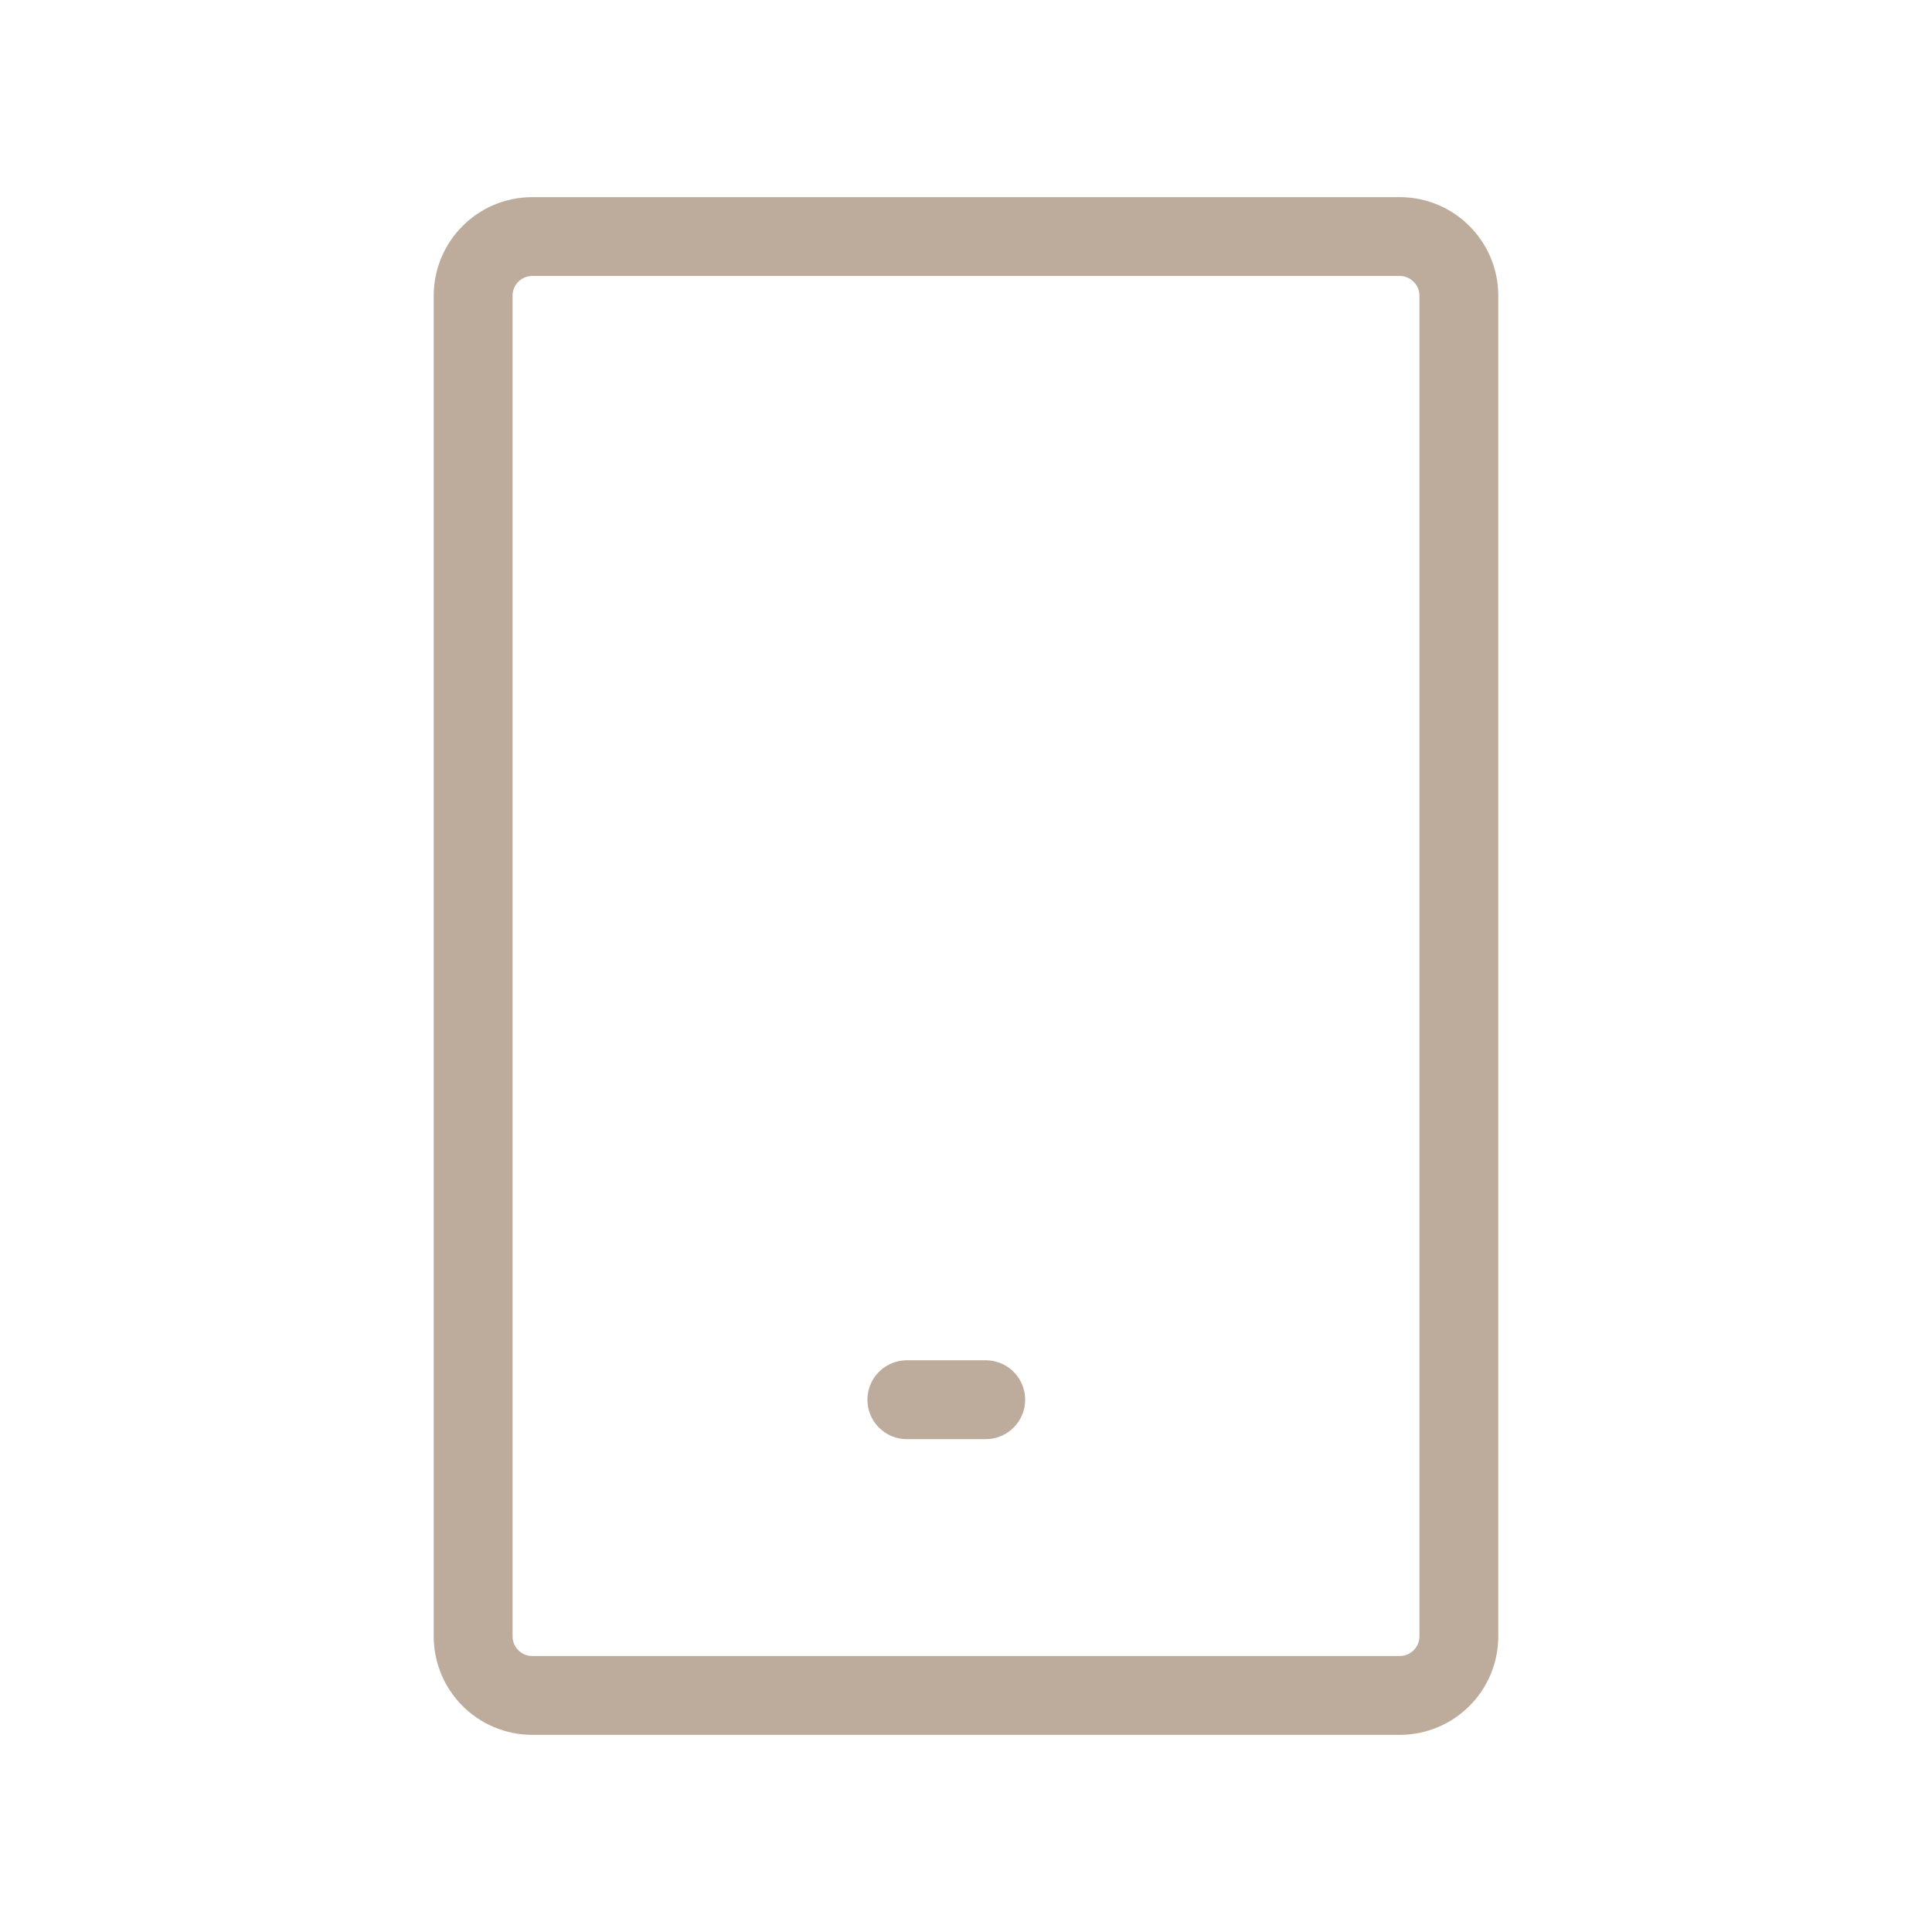
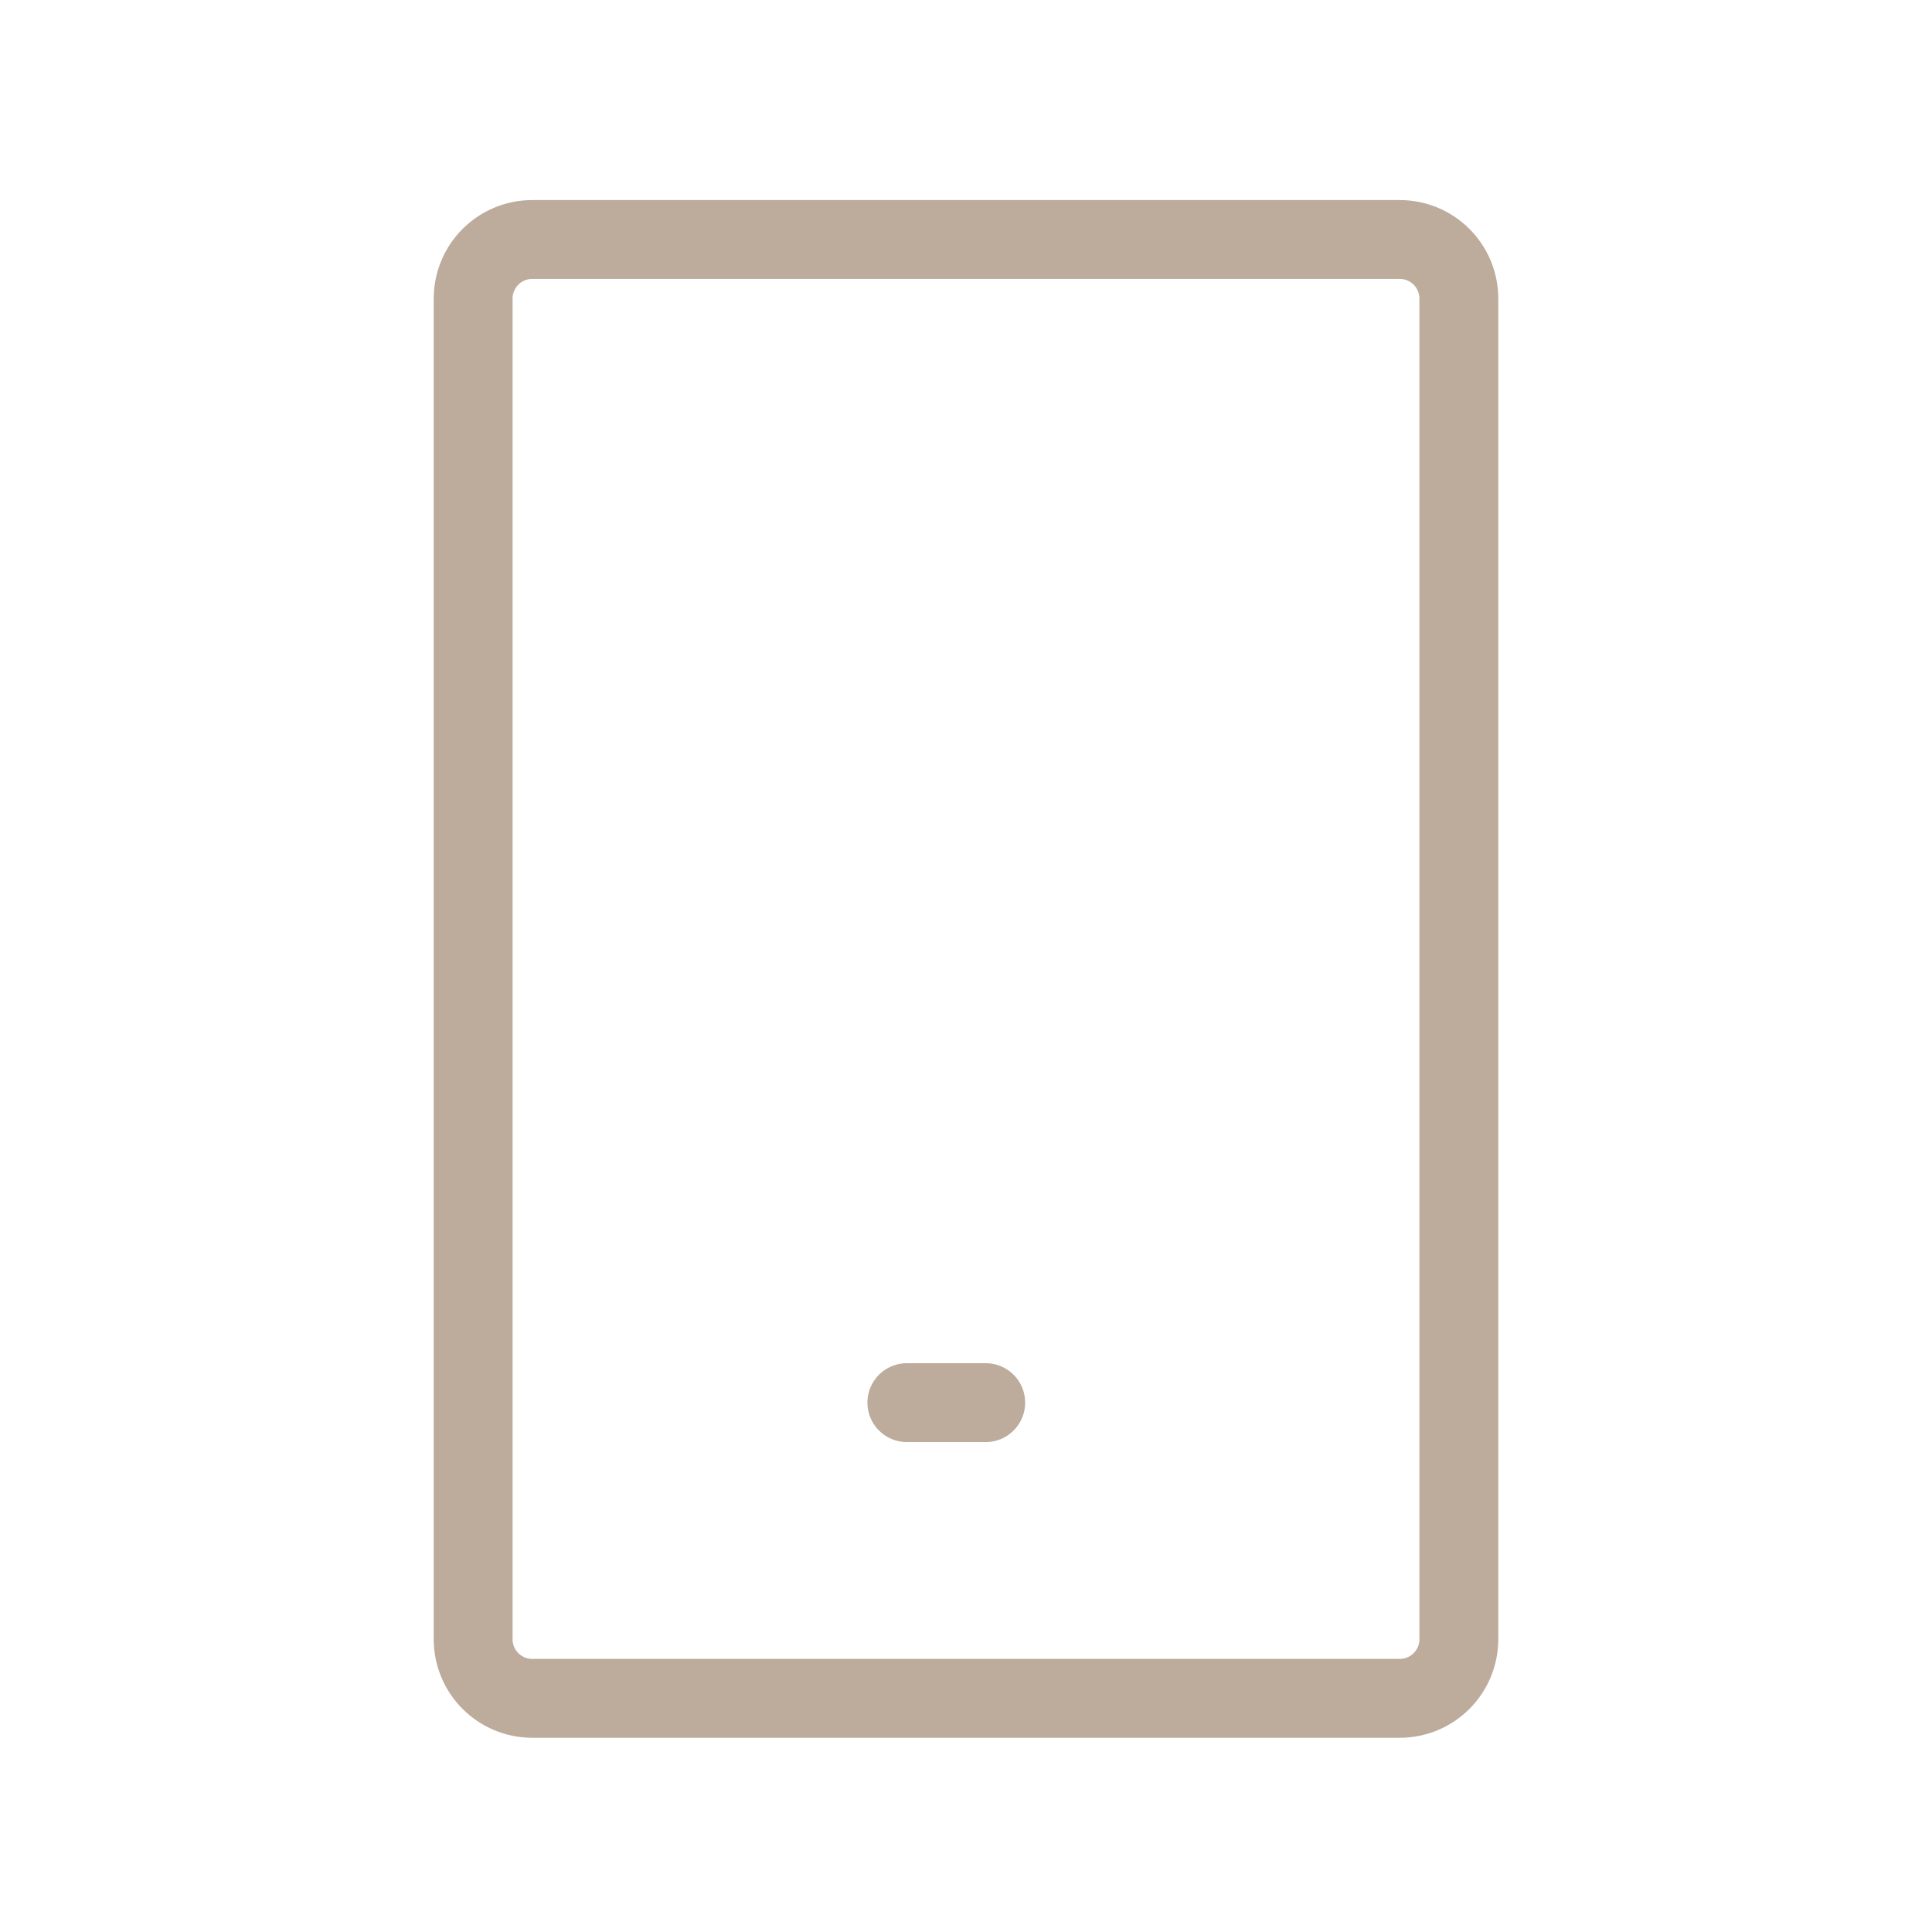
<svg xmlns="http://www.w3.org/2000/svg" width="98" height="98" viewBox="0 0 98 98">
-   <g id="レイヤー_2" data-name="レイヤー 2" transform="translate(0 -0.148)">
-     <g id="Rectangle" transform="translate(0 -0.045)">
-       <rect id="長方形_138" data-name="長方形 138" width="98" height="98" transform="translate(0 0.193)" fill="none" />
-     </g>
-     <g id="icon_data" transform="translate(23.671 12.229)">
-       <rect id="長方形_139" data-name="長方形 139" width="50" height="74" rx="3" transform="translate(0.329 -0.081)" stroke-width="4" stroke="#bdab9c" stroke-linecap="round" stroke-linejoin="round" fill="none" />
-       <line id="線_95" data-name="線 95" x2="4" transform="translate(22.329 58.919)" fill="none" stroke="#bdab9c" stroke-linecap="round" stroke-linejoin="round" stroke-width="4" />
-     </g>
+   <g id="icon_data" transform="translate(23.671 12.229)">
+     <rect id="長方形_139" data-name="長方形 139" width="50" height="74" rx="3" transform="translate(0.329 -0.081)" stroke-width="4" stroke="#bdab9c" stroke-linecap="round" stroke-linejoin="round" fill="none" />
+     <line id="線_95" data-name="線 95" x2="4" transform="translate(22.329 58.919)" fill="none" stroke="#bdab9c" stroke-linecap="round" stroke-linejoin="round" stroke-width="4" />
  </g>
</svg>
